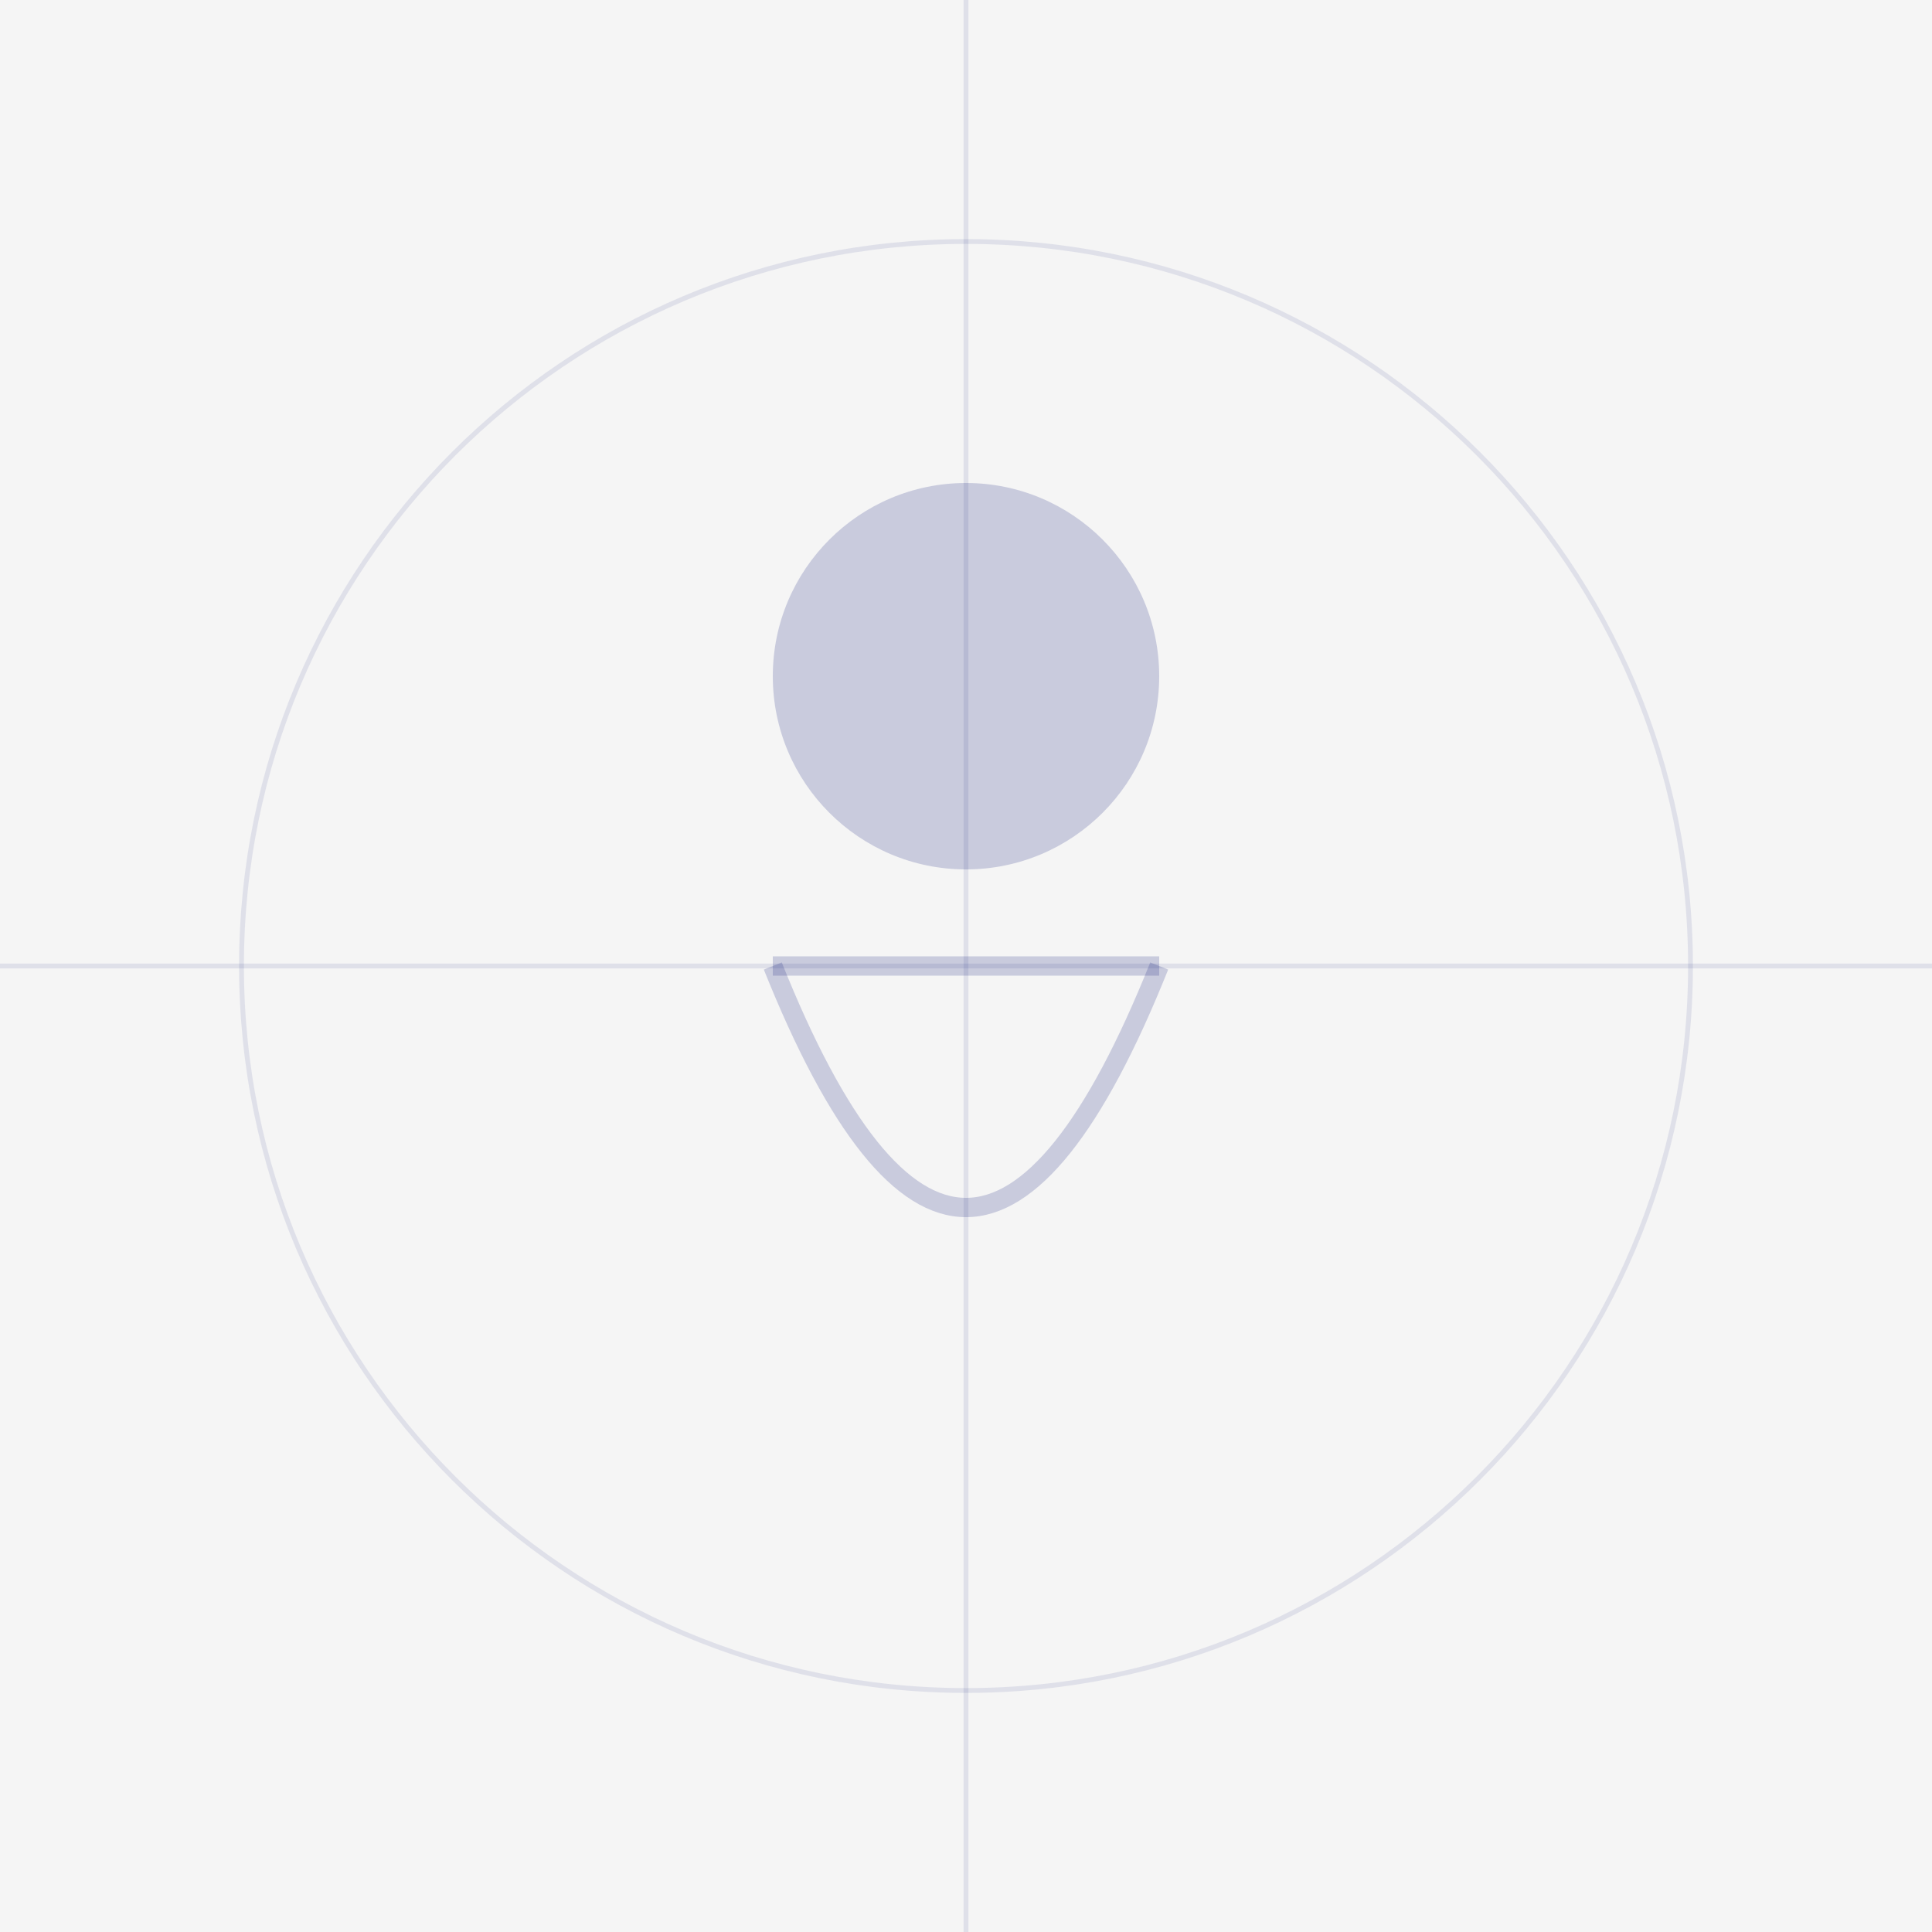
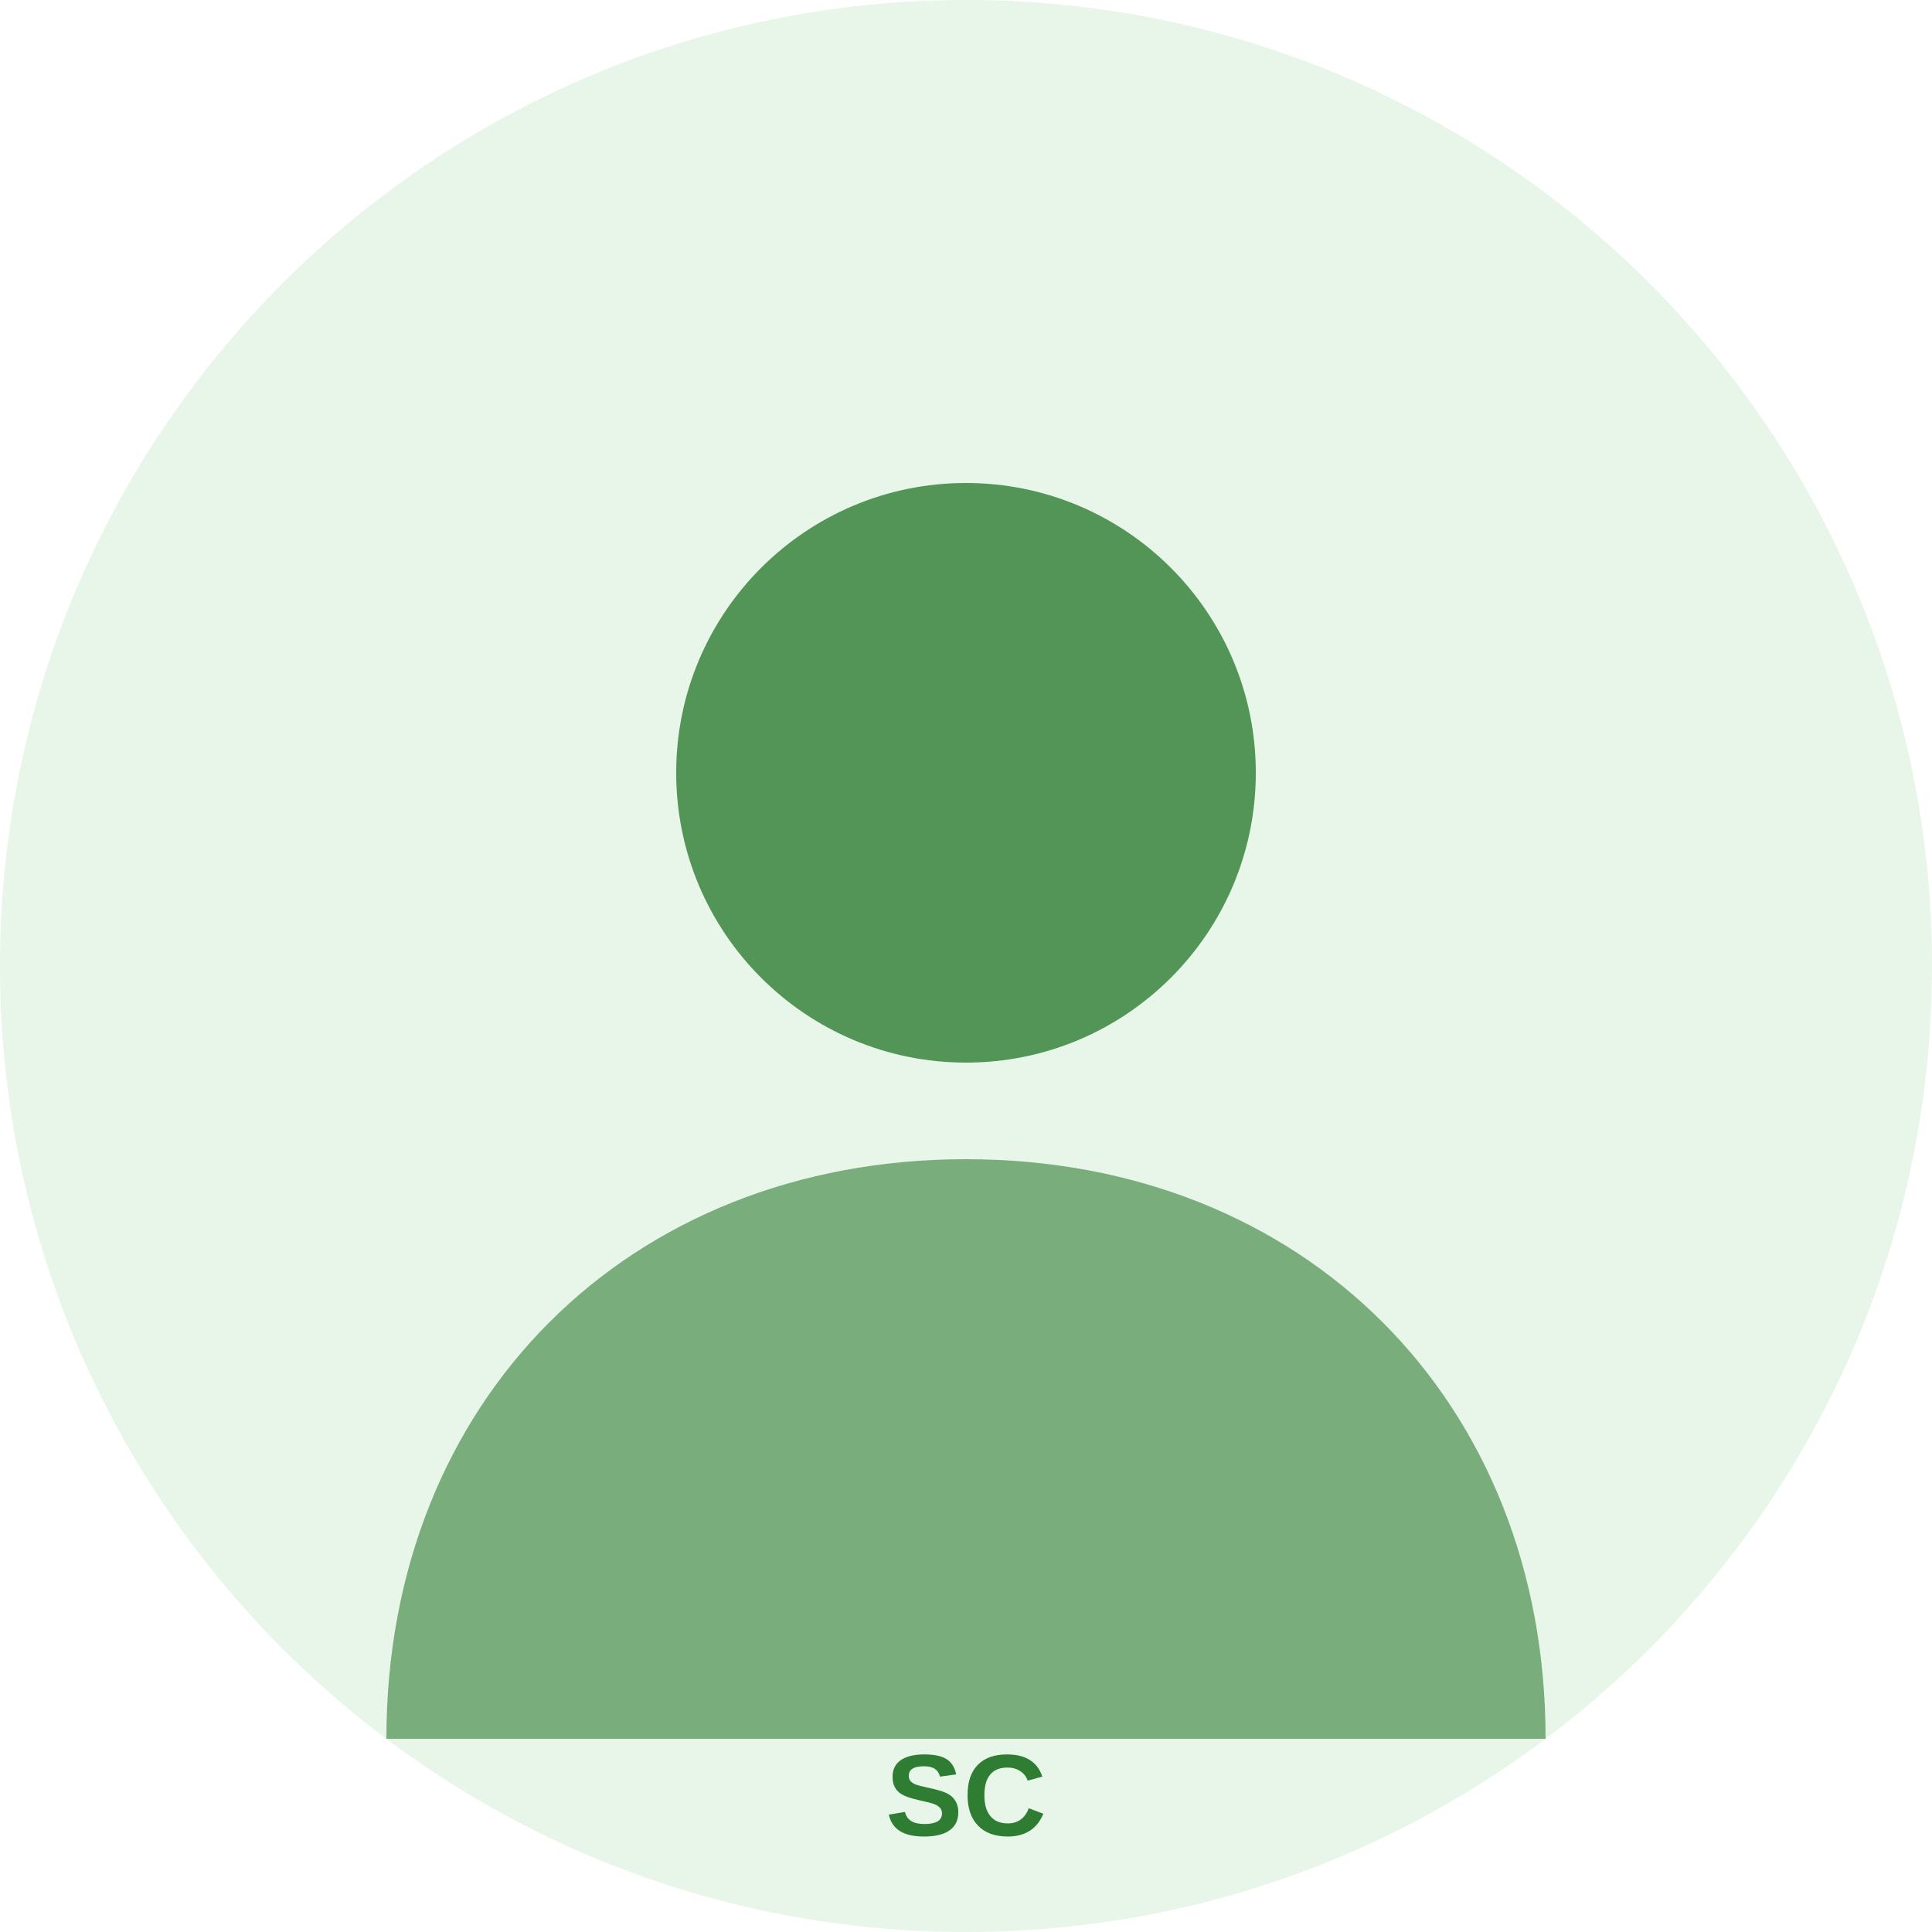
<svg xmlns="http://www.w3.org/2000/svg" width="400" height="400" viewBox="0 0 400 400" fill="none">
-   <rect width="400" height="400" fill="#F5F5F5" />
-   <path d="M0 200 L400 200" stroke="#1A237E" stroke-width="1" stroke-opacity="0.1" />
-   <path d="M200 0 L200 400" stroke="#1A237E" stroke-width="1" stroke-opacity="0.1" />
-   <circle cx="200" cy="200" r="150" stroke="#1A237E" stroke-width="1" stroke-opacity="0.1" fill="none" />
-   <g transform="translate(200, 200)">
-     <circle cx="0" cy="-60" r="40" fill="#1A237E" opacity="0.2" />
-     <path d="M-40 0 Q0 100 40 0" stroke="#1A237E" stroke-width="4" opacity="0.2" fill="none" />
-     <path d="M-40 0 H40" stroke="#1A237E" stroke-width="4" opacity="0.2" />
-   </g>
+   <rect width="400" height="400" rx="200" fill="#E8F5E9" />
+   <circle cx="200" cy="160" r="60" fill="#2E7D32" opacity="0.8" />
+   <path d="M200 240 C 130 240 80 290 80 360 L320 360 C 320 290 270 240 200 240" fill="#2E7D32" opacity="0.6" />
+   <text x="200" y="380" fill="#2E7D32" font-family="Arial" font-size="24" text-anchor="middle" font-weight="bold">SC</text>
</svg>
